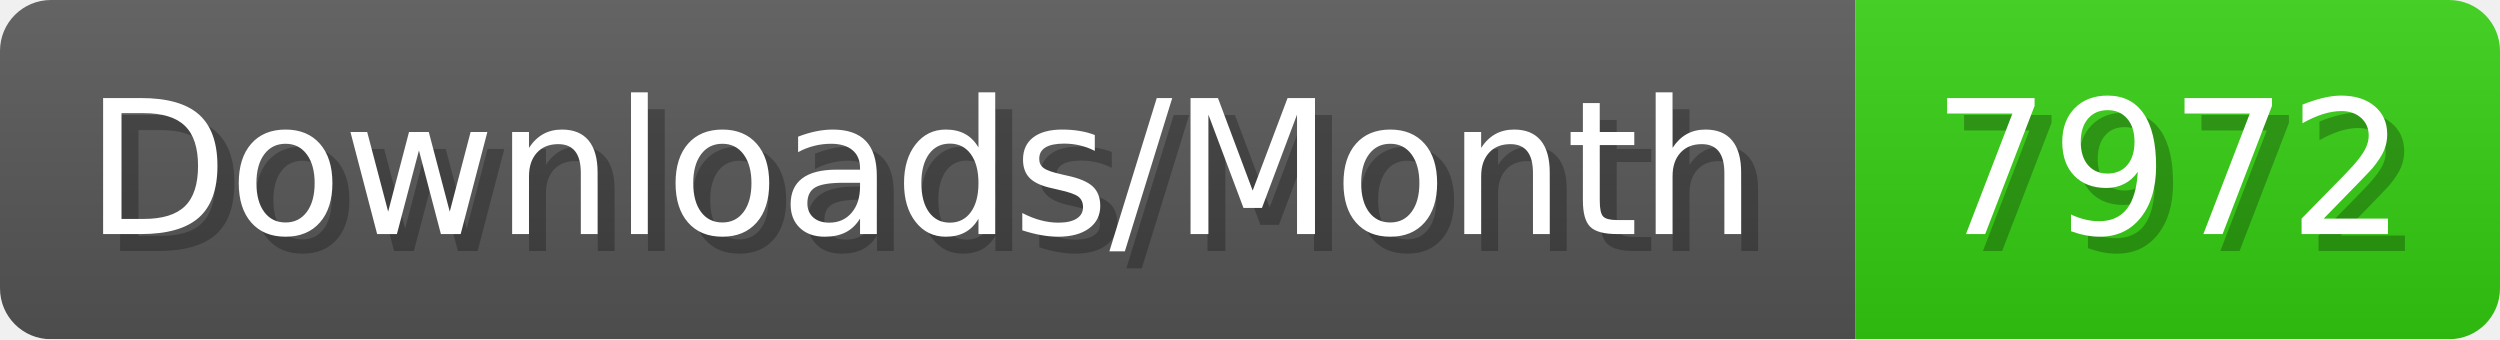
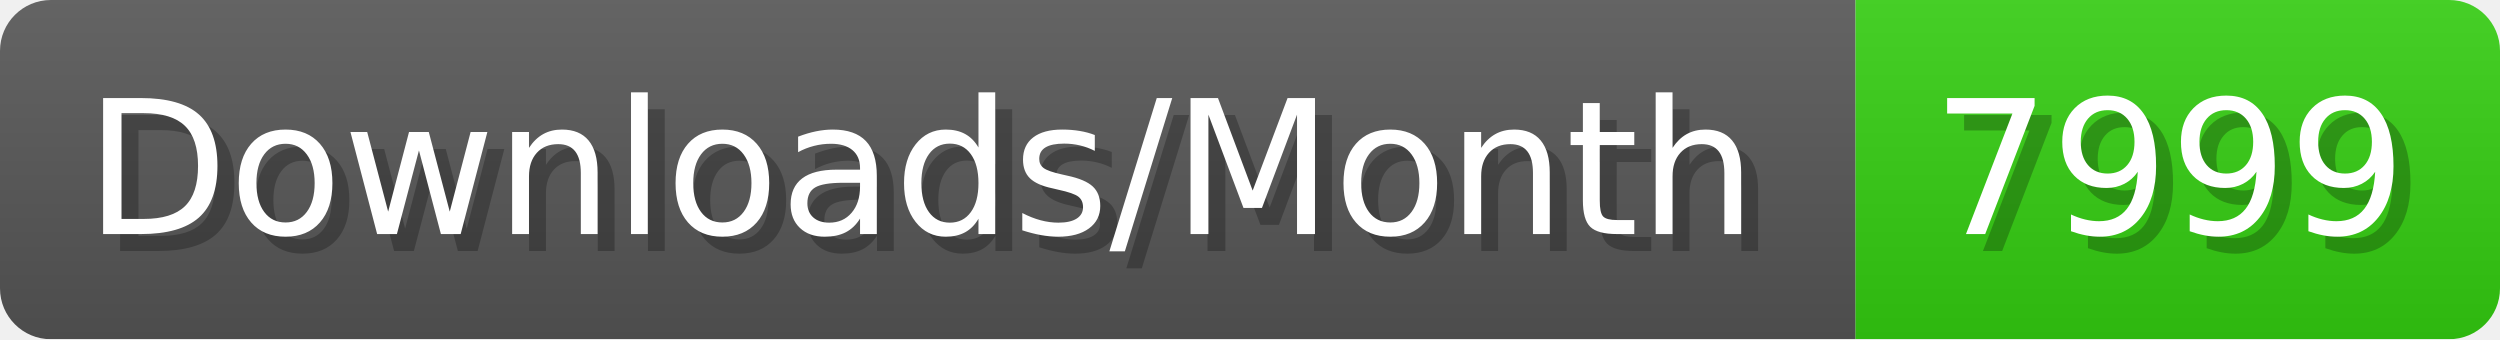
- <svg xmlns="http://www.w3.org/2000/svg" width="147.4" height="20" viewBox="0 0 1474 200" role="img" aria-label="Downloads/Month: 7972">
+ <svg xmlns="http://www.w3.org/2000/svg" width="147.4" height="20" viewBox="0 0 1474 200" role="img" aria-label="Downloads/Month: 7999">
  <linearGradient id="YlXUI" x2="0" y2="100%">
    <stop offset="0" stop-opacity=".1" stop-color="#EEE" />
    <stop offset="1" stop-opacity=".1" />
  </linearGradient>
  <mask id="JHhop">
    <rect width="1474" height="200" rx="30" fill="#FFF" />
  </mask>
  <g mask="url(#JHhop)">
    <rect width="1094" height="200" fill="#555" />
    <rect width="380" height="200" fill="#3C1" x="1094" />
    <rect width="1474" height="200" fill="url(#YlXUI)" />
  </g>
  <g aria-hidden="true" fill="#fff" text-anchor="start" font-family="Verdana,DejaVu Sans,sans-serif" font-size="110">
    <text x="60" y="148" textLength="994" fill="#000" opacity="0.25">Downloads/Month</text>
    <text x="50" y="138" textLength="994">Downloads/Month</text>
-     <text x="1149" y="148" textLength="280" fill="#000" opacity="0.25">7972</text>
-     <text x="1139" y="138" textLength="280">7972</text>
+     <text x="1149" y="148" textLength="280" fill="#000" opacity="0.25">7999</text>
+     <text x="1139" y="138" textLength="280">7999</text>
  </g>
</svg>
